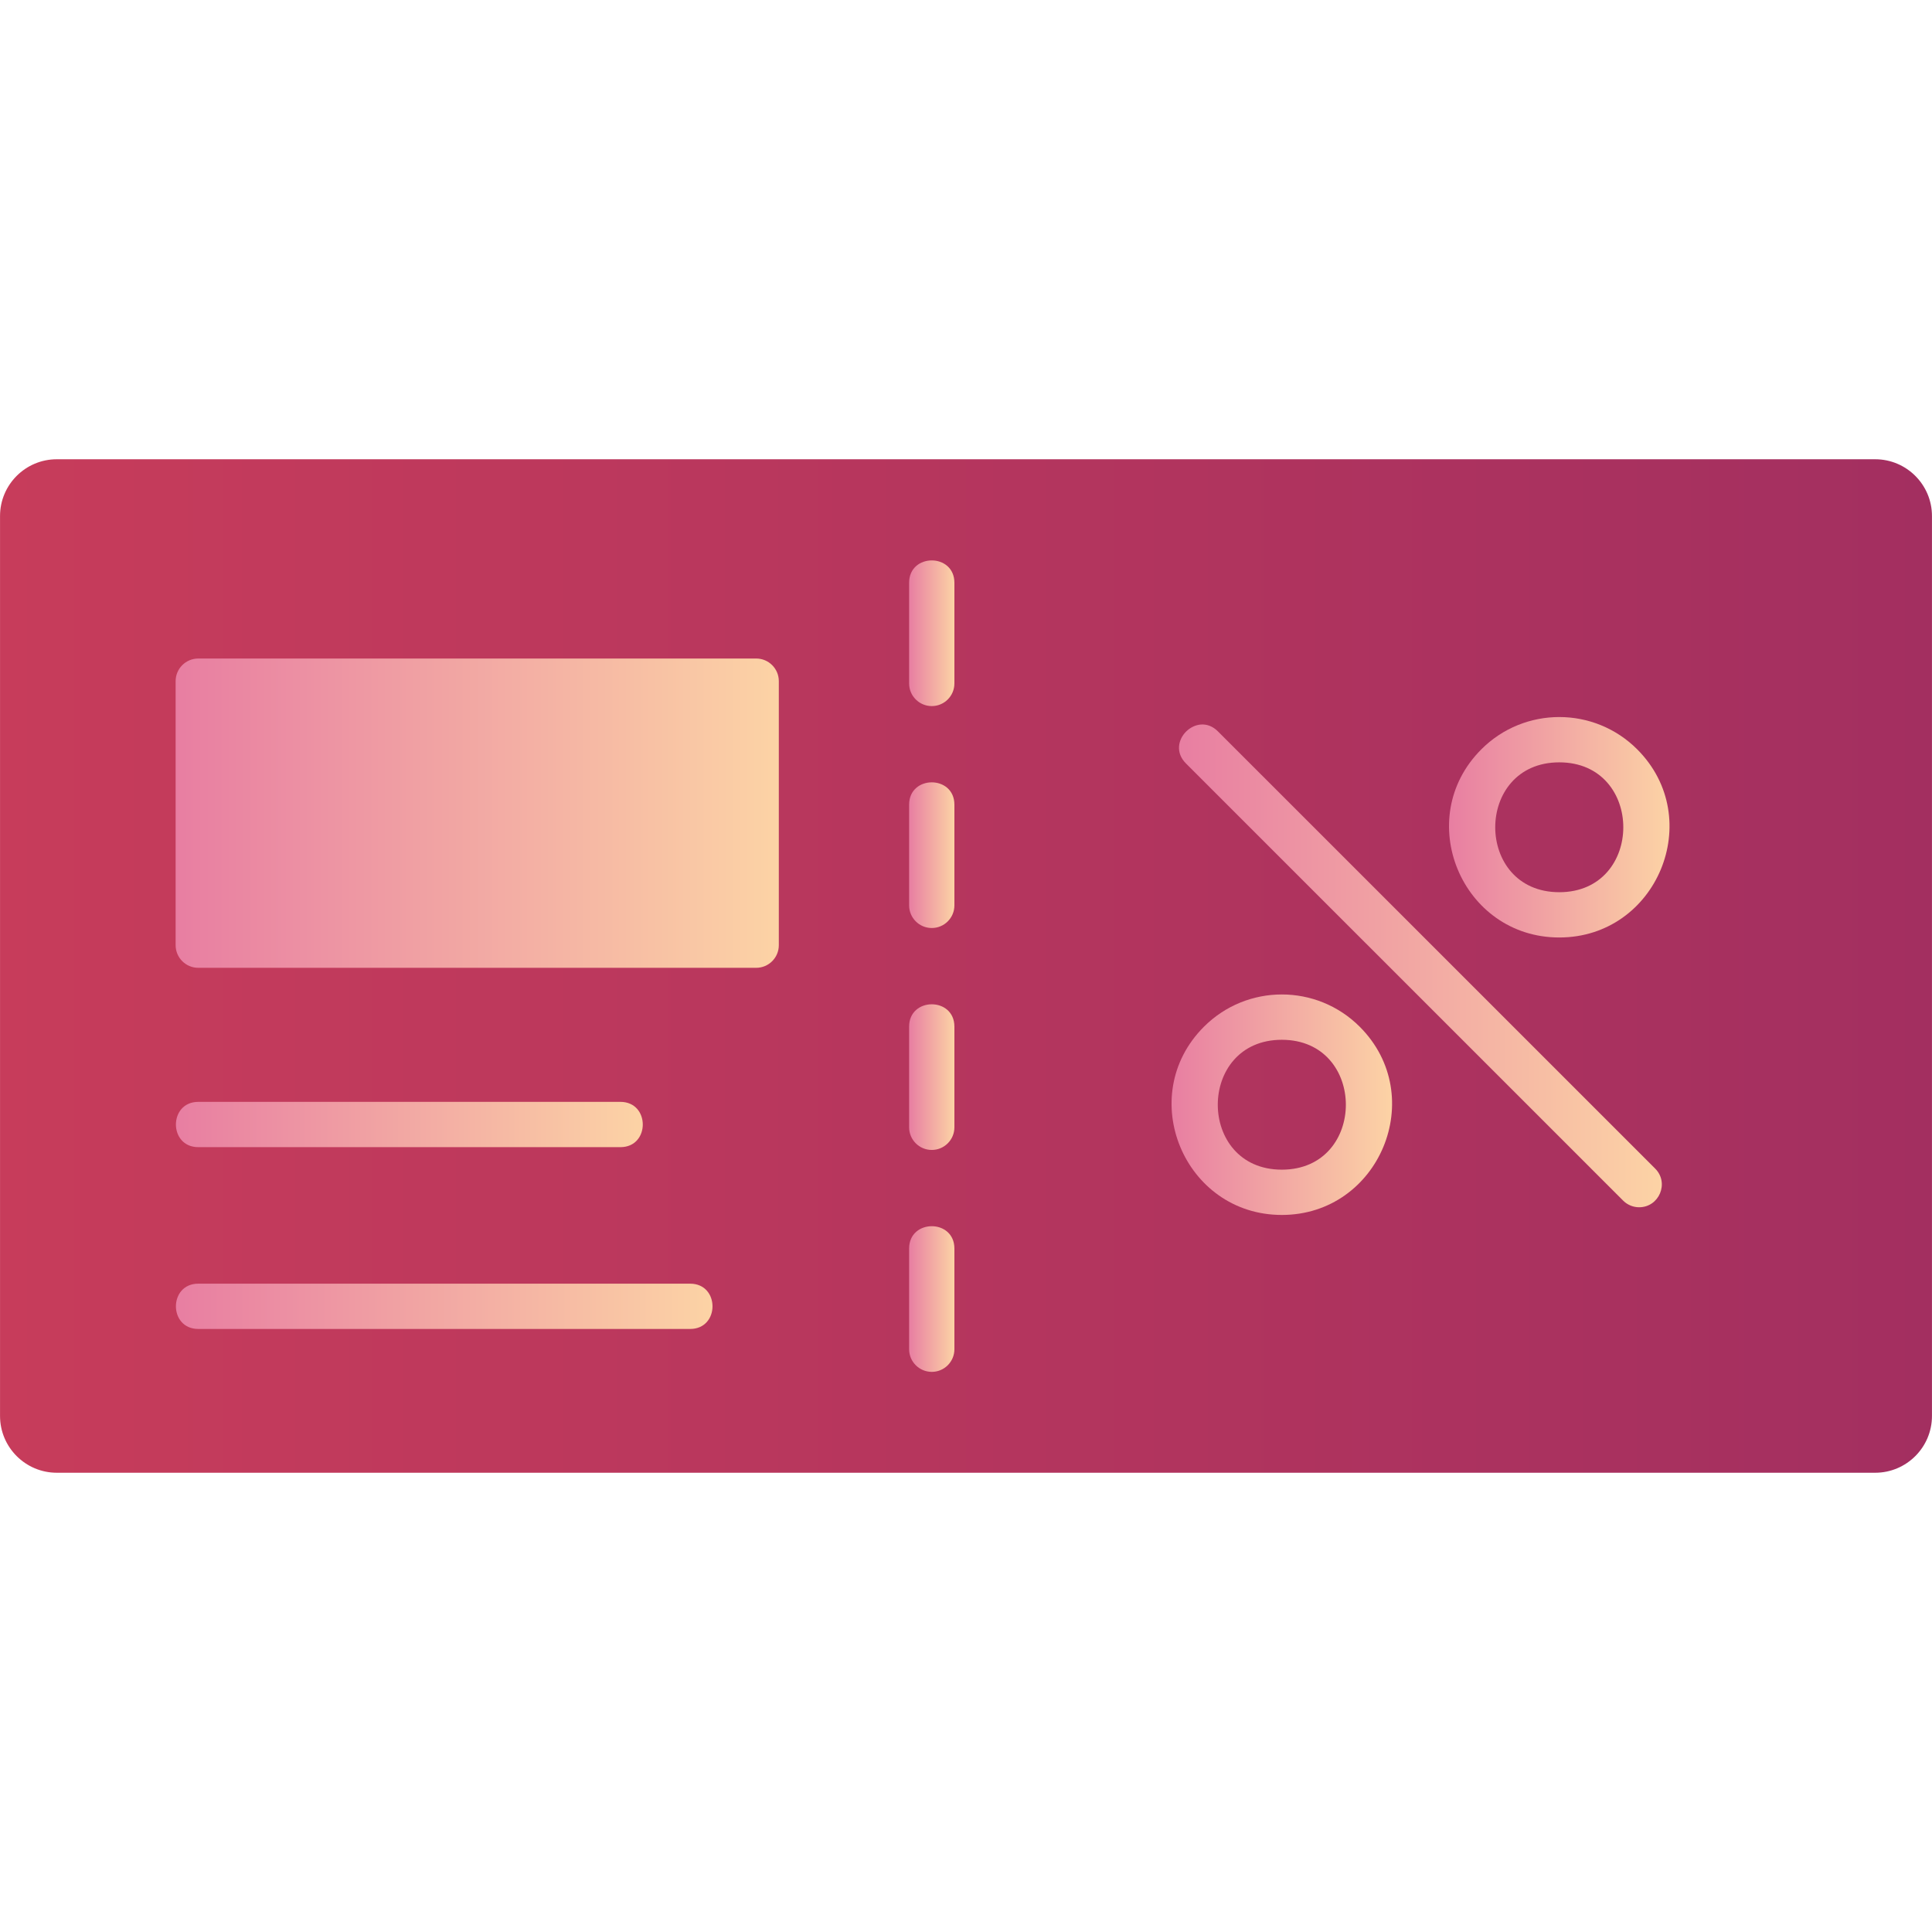
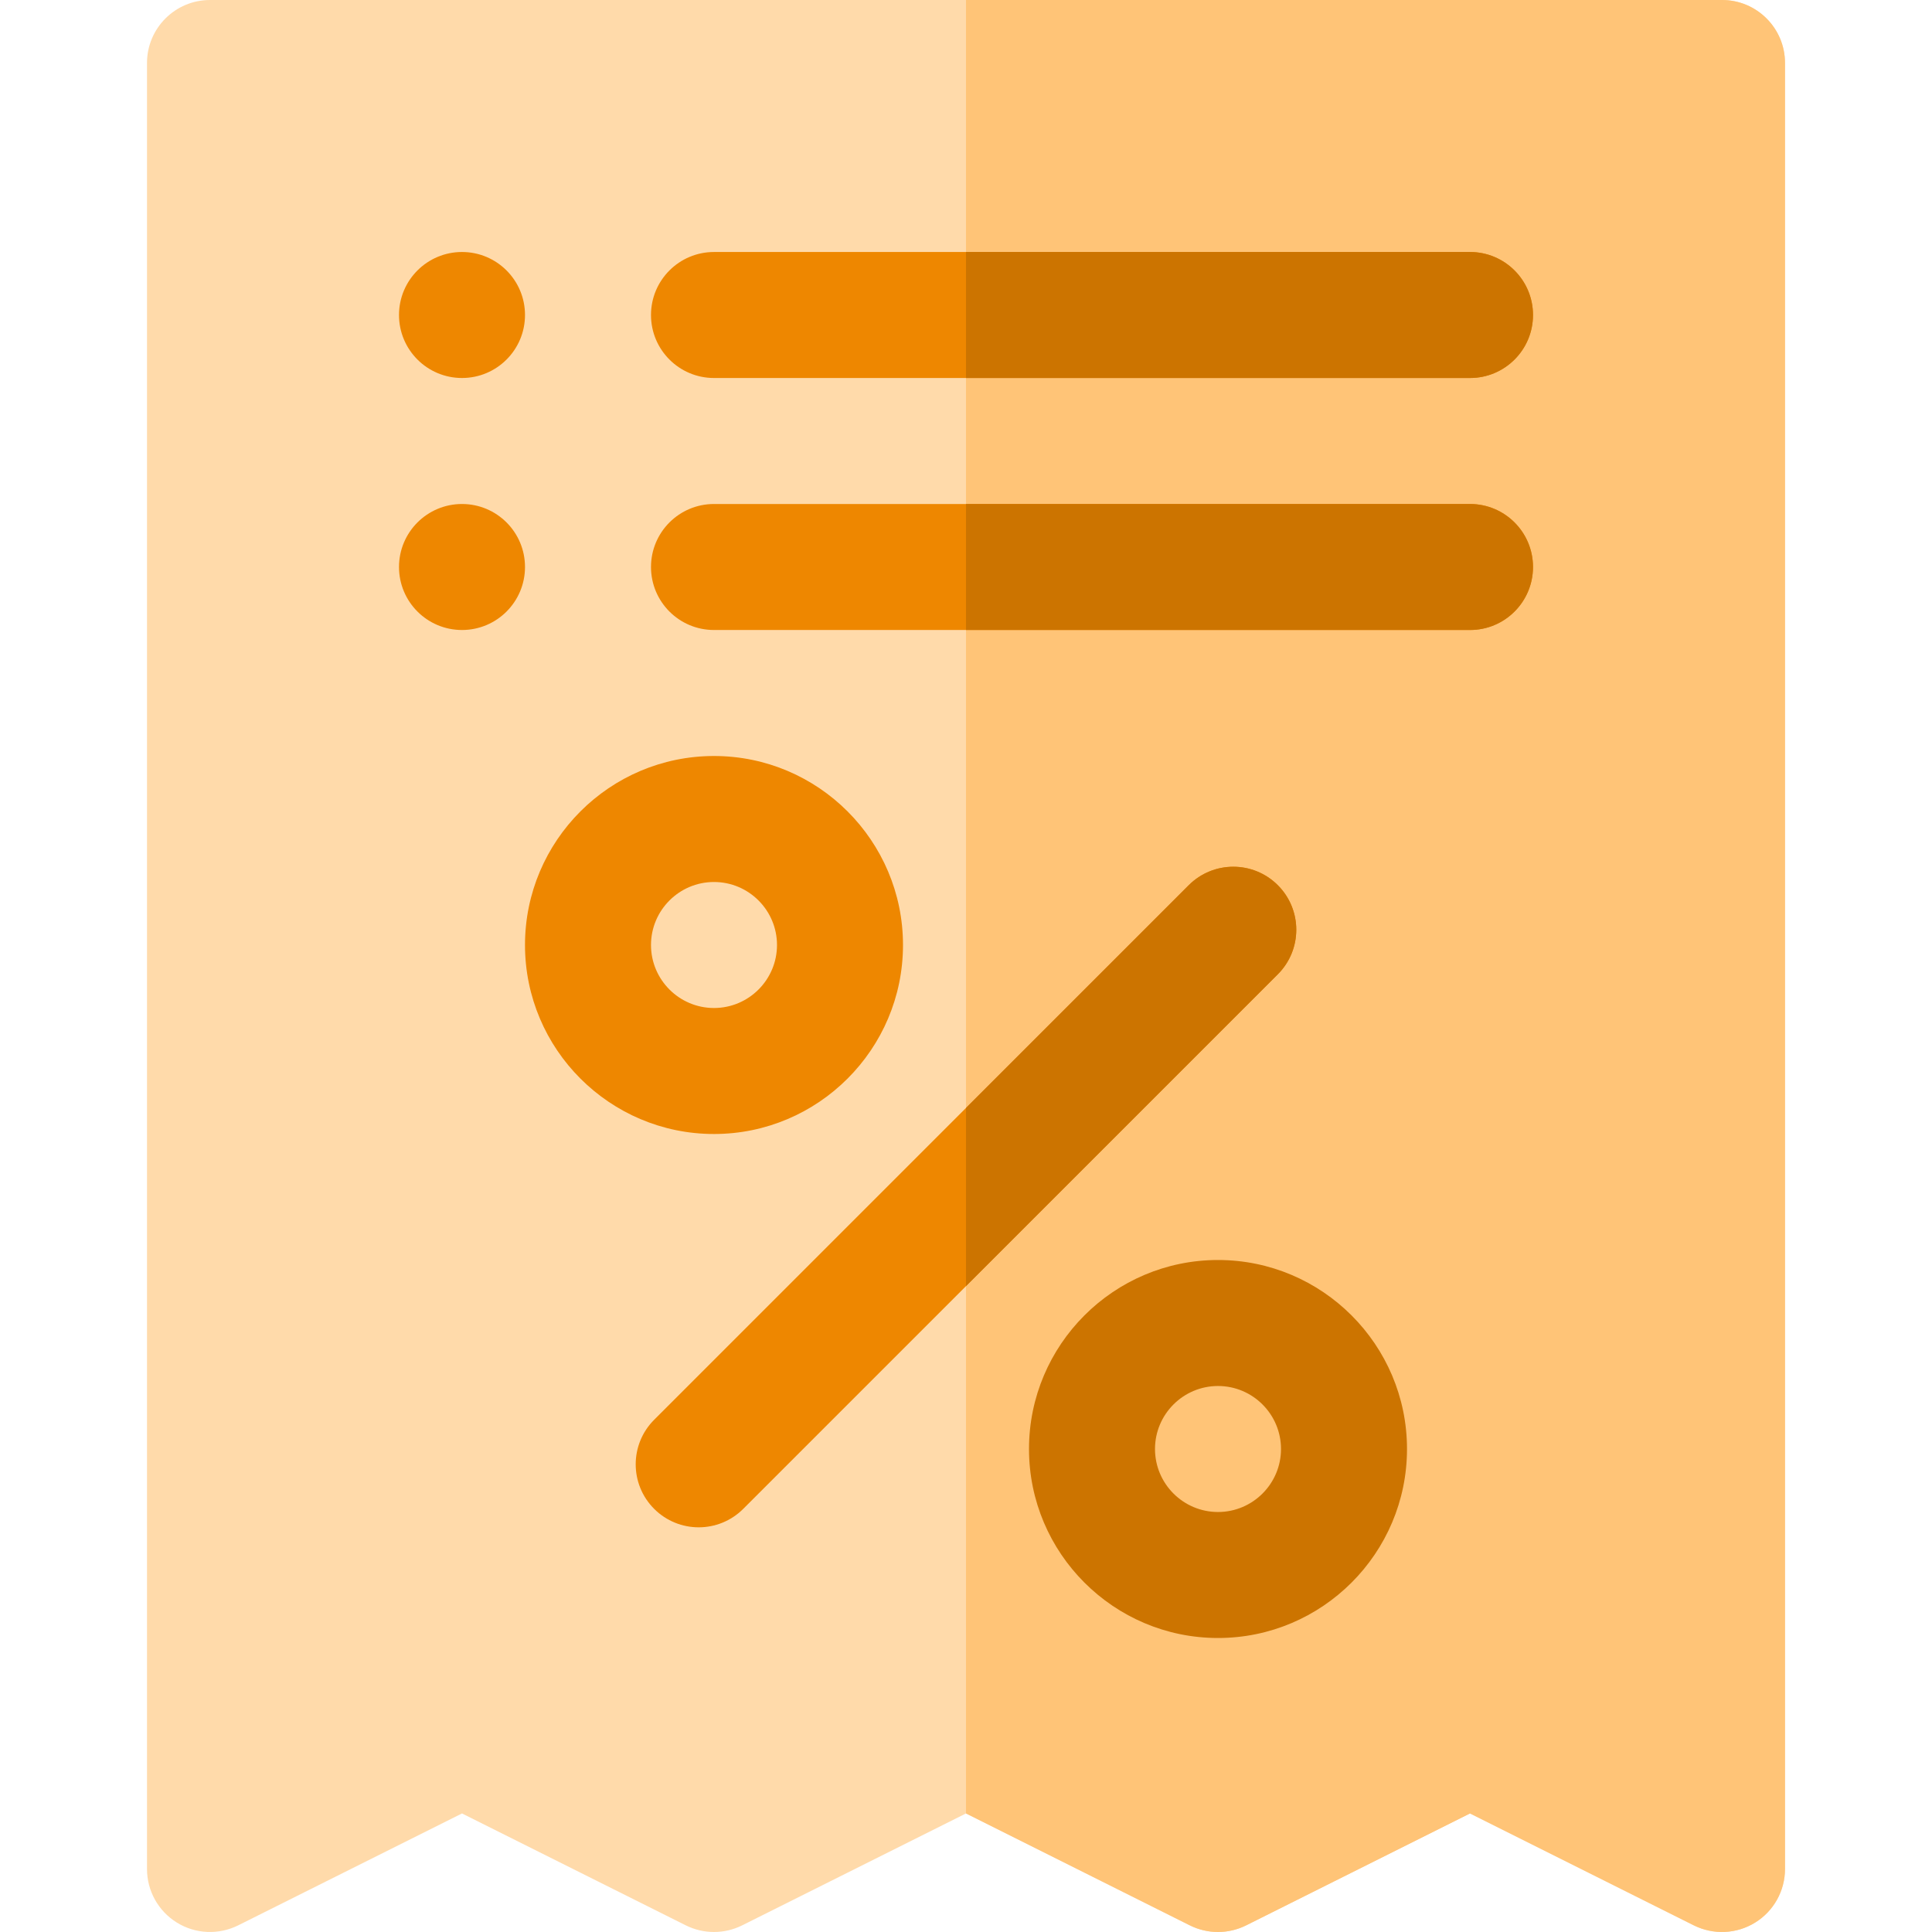
- <svg xmlns="http://www.w3.org/2000/svg" xmlns:xlink="http://www.w3.org/1999/xlink" xml:space="preserve" width="25px" height="25px" version="1.1" style="shape-rendering:geometricPrecision; text-rendering:geometricPrecision; image-rendering:optimizeQuality; fill-rule:evenodd; clip-rule:evenodd" viewBox="0 0 1706.66 1706.66">
-   <defs>
-     <style type="text/css">
-    
-     .fil3 {fill:url(#id0)}
-     .fil1 {fill:url(#id1)}
-     .fil10 {fill:url(#id2)}
-     .fil4 {fill:url(#id3)}
-     .fil0 {fill:url(#id4)}
-     .fil2 {fill:url(#id5)}
-     .fil5 {fill:url(#id6)}
-     .fil9 {fill:url(#id7)}
-     .fil6 {fill:url(#id8)}
-     .fil7 {fill:url(#id9)}
-     .fil8 {fill:url(#id10)}
-    
-   </style>
-     <linearGradient id="id0" gradientUnits="userSpaceOnUse" x1="1034.91" y1="975.85" x2="1229.71" y2="975.85">
-       <stop offset="0" style="stop-opacity:1; stop-color:#E87EA2" />
-       <stop offset="1" style="stop-opacity:1; stop-color:#FCD3A5" />
-     </linearGradient>
-     <linearGradient id="id1" gradientUnits="userSpaceOnUse" xlink:href="#id0" x1="1041.48" y1="853.22" x2="1468" y2="853.22">
-   </linearGradient>
-     <linearGradient id="id2" gradientUnits="userSpaceOnUse" xlink:href="#id0" x1="155.15" y1="718.32" x2="687.99" y2="718.32">
-   </linearGradient>
-     <linearGradient id="id3" gradientUnits="userSpaceOnUse" xlink:href="#id0" x1="155.4" y1="993.35" x2="567.82" y2="993.35">
-   </linearGradient>
-     <linearGradient id="id4" gradientUnits="userSpaceOnUse" x1="0.04" y1="853.33" x2="1706.64" y2="853.33">
-       <stop offset="0" style="stop-opacity:1; stop-color:#C73C5B" />
-       <stop offset="1" style="stop-opacity:1; stop-color:#A32F60" />
-     </linearGradient>
-     <linearGradient id="id5" gradientUnits="userSpaceOnUse" xlink:href="#id0" x1="1280.01" y1="730.78" x2="1474.8" y2="730.78">
-   </linearGradient>
-     <linearGradient id="id6" gradientUnits="userSpaceOnUse" xlink:href="#id0" x1="155.4" y1="1153.95" x2="629.42" y2="1153.95">
-   </linearGradient>
-     <linearGradient id="id7" gradientUnits="userSpaceOnUse" xlink:href="#id0" x1="803.09" y1="1147.53" x2="843.09" y2="1147.53">
-   </linearGradient>
-     <linearGradient id="id8" gradientUnits="userSpaceOnUse" xlink:href="#id0" x1="803.09" y1="559.39" x2="843.09" y2="559.39">
-   </linearGradient>
-     <linearGradient id="id9" gradientUnits="userSpaceOnUse" xlink:href="#id0" x1="803.09" y1="755.43" x2="843.09" y2="755.43">
-   </linearGradient>
-     <linearGradient id="id10" gradientUnits="userSpaceOnUse" xlink:href="#id0" x1="803.09" y1="951.49" x2="843.09" y2="951.49">
-   </linearGradient>
-   </defs>
-   <g id="Layer_x0020_1">
-     <path class="fil0" d="M1656.48 1300.97l-1606.31 0c-27.65,0 -50.14,-22.5 -50.14,-50.13l0 -795.02c0,-27.65 22.49,-50.13 50.14,-50.13l1606.31 0c27.65,0 50.15,22.49 50.15,50.13l0 795.01c0,27.64 -22.5,50.14 -50.15,50.14z" />
-     <path class="fil1" d="M1447.98 1066.45c-5.11,0 -10.24,-1.96 -14.15,-5.86l-386.25 -386.24c-18.64,-18.62 9.69,-46.91 28.29,-28.28l386.25 386.22c12.65,12.65 3.5,34.15 -14.14,34.15z" />
-     <path class="fil2" d="M1377.41 828.14c-86.31,0 -130.03,-105.03 -68.86,-166.2 38.02,-38.04 99.67,-38.04 137.7,0 61.18,61.19 17.43,166.2 -68.84,166.2zm0 -154.71c-75.41,0 -75.45,114.71 0,114.71 75.4,0 75.43,-114.71 0,-114.71z" />
-     <path class="fil3" d="M1132.31 1073.24c-86.25,0 -130.06,-105 -68.84,-166.22 38.06,-38.06 99.65,-38.07 137.7,0 61.21,61.25 17.37,166.22 -68.86,166.22zm0 -154.73c-75.43,0 -75.41,114.73 0,114.73 75.45,0 75.42,-114.73 0,-114.73z" />
-     <path class="fil4" d="M548.08 1013.35l-372.94 0c-26.32,0 -26.32,-40 0,-40l372.93 0c26.32,0 26.33,40 0.01,40z" />
-     <path class="fil5" d="M609.68 1173.95l-434.54 0c-26.32,0 -26.32,-40 0,-40l434.52 0c26.32,0 26.33,40 0.02,40z" />
-     <path class="fil6" d="M823.08 623.73c-11.04,0 -20,-8.96 -20,-20l0 -88.93c0,-26.33 40,-26.33 40,0l0 88.93c0,11.04 -8.94,20 -20,20z" />
-     <path class="fil7" d="M823.08 819.77c-11.04,0 -20,-8.96 -20,-20l0 -88.93c0,-26.33 40,-26.33 40,0l0 88.93c0,11.04 -8.94,20 -20,20z" />
-     <path class="fil8" d="M823.08 1015.82c-11.04,0 -20,-8.97 -20,-20l0 -88.92c0,-26.33 40,-26.32 40,0l0 88.92c0,11.04 -8.94,20 -20,20z" />
-     <path class="fil9" d="M823.08 1211.86c-11.04,0 -20,-8.97 -20,-20l0 -88.93c0,-26.33 40,-26.32 40,0l0 88.93c0,11.04 -8.94,20 -20,20z" />
-     <path class="fil10" d="M667.98 854.93l-492.84 0c-11.04,0 -20,-8.96 -20,-20l0 -233.22c0,-11.04 8.96,-20 20,-20l492.84 0c11.04,0 20,8.96 20,20l0 233.21c0,11.06 -8.94,20.01 -20,20.01z" />
+ <svg xmlns="http://www.w3.org/2000/svg" height="25px" width="25px" version="1.1" id="Layer_1" viewBox="0 0 512 512" xml:space="preserve" fill="#000000">
+   <g id="SVGRepo_bgCarrier" stroke-width="0" />
+   <g id="SVGRepo_tracerCarrier" stroke-linecap="round" stroke-linejoin="round" />
+   <g id="SVGRepo_iconCarrier">
+     <path style="fill:#FFDAAA;" d="M322.783,512c-2.56,0-5.114-0.587-7.467-1.761L256,480.581l-59.315,29.658 c-4.707,2.347-10.228,2.347-14.935,0l-59.315-29.658L63.12,510.239c-5.185,2.576-11.332,2.31-16.245-0.733 c-4.924-3.044-7.918-8.413-7.918-14.201V16.696C38.957,7.473,46.429,0,55.652,0h400.696c9.223,0,16.696,7.473,16.696,16.696v478.609 c0,5.788-2.994,11.157-7.918,14.201c-4.919,3.043-11.065,3.316-16.245,0.733l-59.315-29.658l-59.315,29.658 C327.897,511.413,325.343,512,322.783,512z" />
+     <path style="fill:#FFC477;" d="M456.348,0H256v480.581l59.315,29.658c2.353,1.174,4.907,1.761,7.467,1.761s5.114-0.587,7.467-1.761 l59.315-29.658l59.315,29.658c5.179,2.581,11.326,2.31,16.245-0.733c4.924-3.044,7.918-8.413,7.918-14.201V16.696 C473.043,7.473,465.57,0,456.348,0z" />
+     <path style="fill:#EE8700;" d="M189.217,300.522c-27.619,0-50.087-22.468-50.087-50.087s22.468-50.087,50.087-50.087 s50.087,22.468,50.087,50.087S216.836,300.522,189.217,300.522z M189.217,233.739c-9.206,0-16.696,7.49-16.696,16.696 s7.49,16.696,16.696,16.696s16.696-7.49,16.696-16.696S198.423,233.739,189.217,233.739z" />
+     <path style="fill:#CC7400;" d="M322.783,434.087c-27.619,0-50.087-22.468-50.087-50.087c0-27.619,22.468-50.087,50.087-50.087 S372.87,356.381,372.87,384C372.87,411.619,350.402,434.087,322.783,434.087z M322.783,367.304c-9.206,0-16.696,7.49-16.696,16.696 c0,9.206,7.49,16.696,16.696,16.696c9.206,0,16.696-7.49,16.696-16.696C339.478,374.794,331.989,367.304,322.783,367.304z" />
+     <g>
+       <path style="fill:#EE8700;" d="M185.163,404.755c-4.272,0-8.544-1.631-11.804-4.892c-6.521-6.516-6.521-17.092,0-23.609 l141.668-141.668c6.521-6.521,17.087-6.521,23.609,0c6.521,6.516,6.521,17.092,0,23.609L196.967,399.863 C193.706,403.125,189.434,404.755,185.163,404.755z" />
+       <path style="fill:#EE8700;" d="M389.565,100.174H189.217c-9.223,0-16.696-7.473-16.696-16.696s7.473-16.696,16.696-16.696h200.348 c9.223,0,16.696,7.473,16.696,16.696S398.788,100.174,389.565,100.174z" />
+       <path style="fill:#EE8700;" d="M389.565,166.957H189.217c-9.223,0-16.696-7.473-16.696-16.696s7.473-16.696,16.696-16.696h200.348 c9.223,0,16.696,7.473,16.696,16.696S398.788,166.957,389.565,166.957z" />
+       <circle style="fill:#EE8700;" cx="122.435" cy="83.478" r="16.696" />
+       <circle style="fill:#EE8700;" cx="122.435" cy="150.261" r="16.696" />
+     </g>
+     <g>
+       <path style="fill:#CC7400;" d="M315.027,234.587L256,293.614v47.217l82.636-82.636c6.521-6.516,6.521-17.092,0-23.609 C332.114,228.065,321.549,228.065,315.027,234.587z" />
+       <path style="fill:#CC7400;" d="M389.565,133.565H256v33.391h133.565c9.223,0,16.696-7.473,16.696-16.696 S398.788,133.565,389.565,133.565z" />
+       <path style="fill:#CC7400;" d="M389.565,66.783H256v33.391h133.565c9.223,0,16.696-7.473,16.696-16.696 S398.788,66.783,389.565,66.783z" />
+     </g>
  </g>
</svg>
